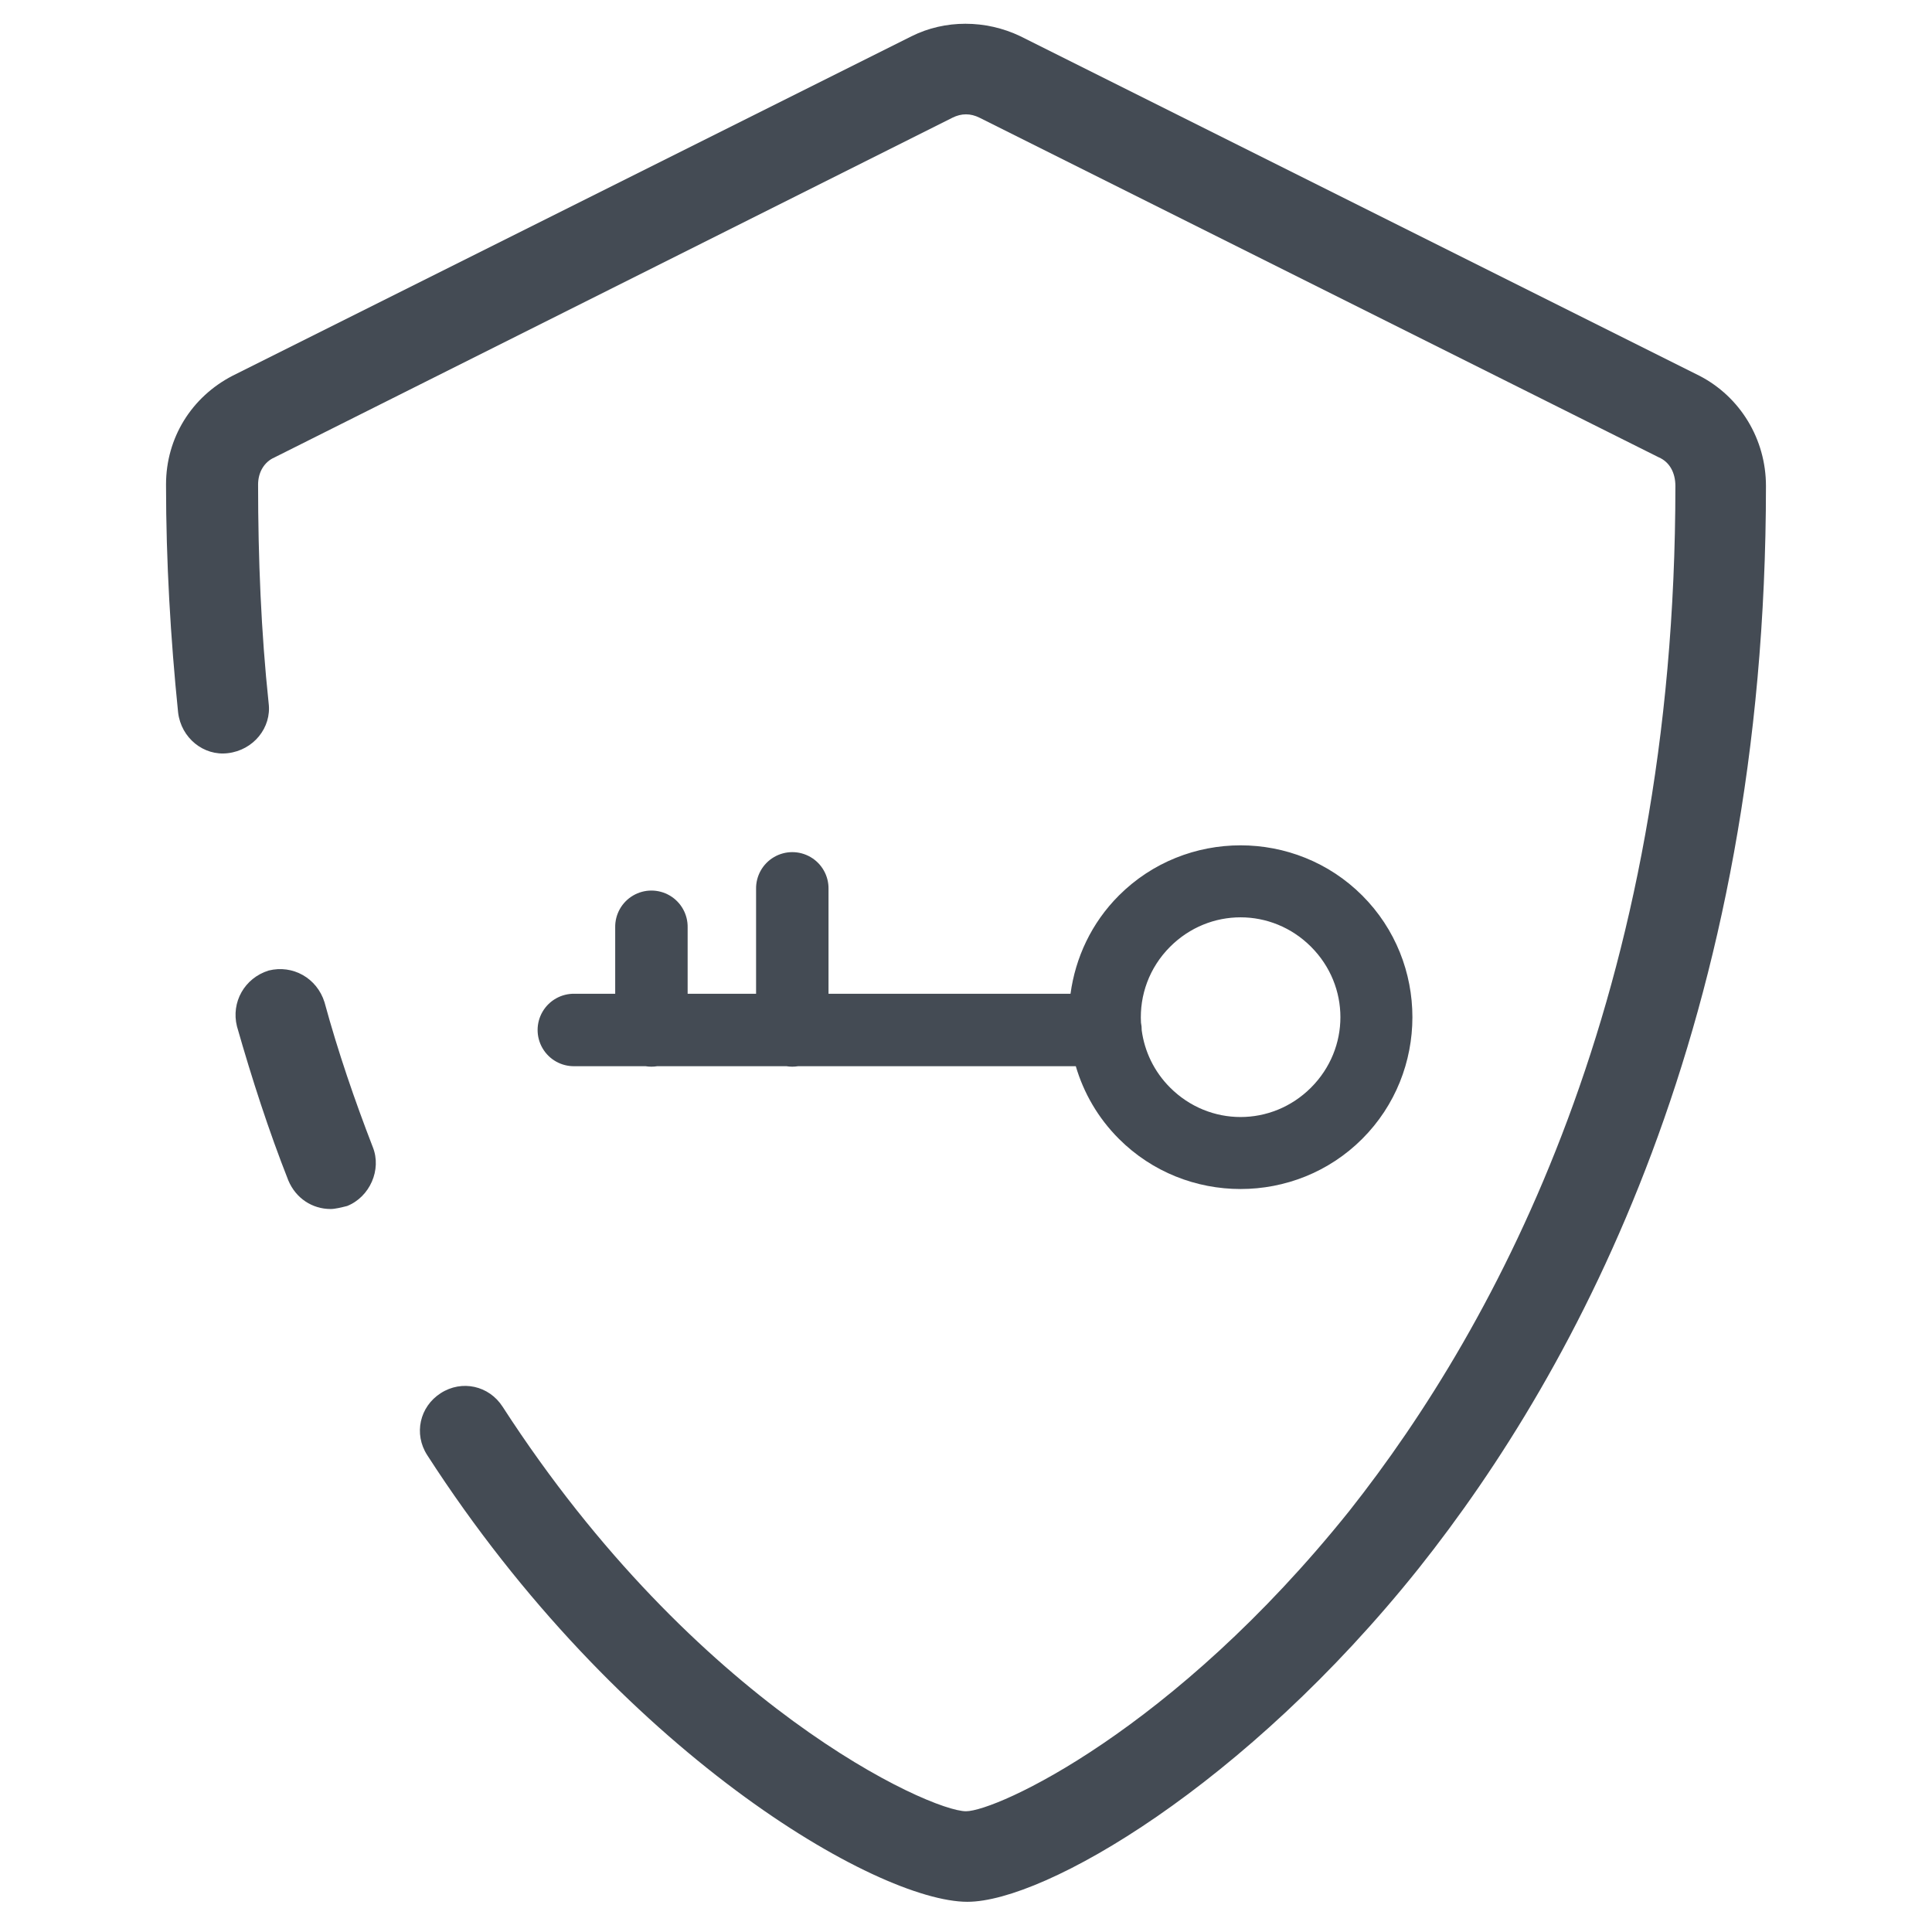
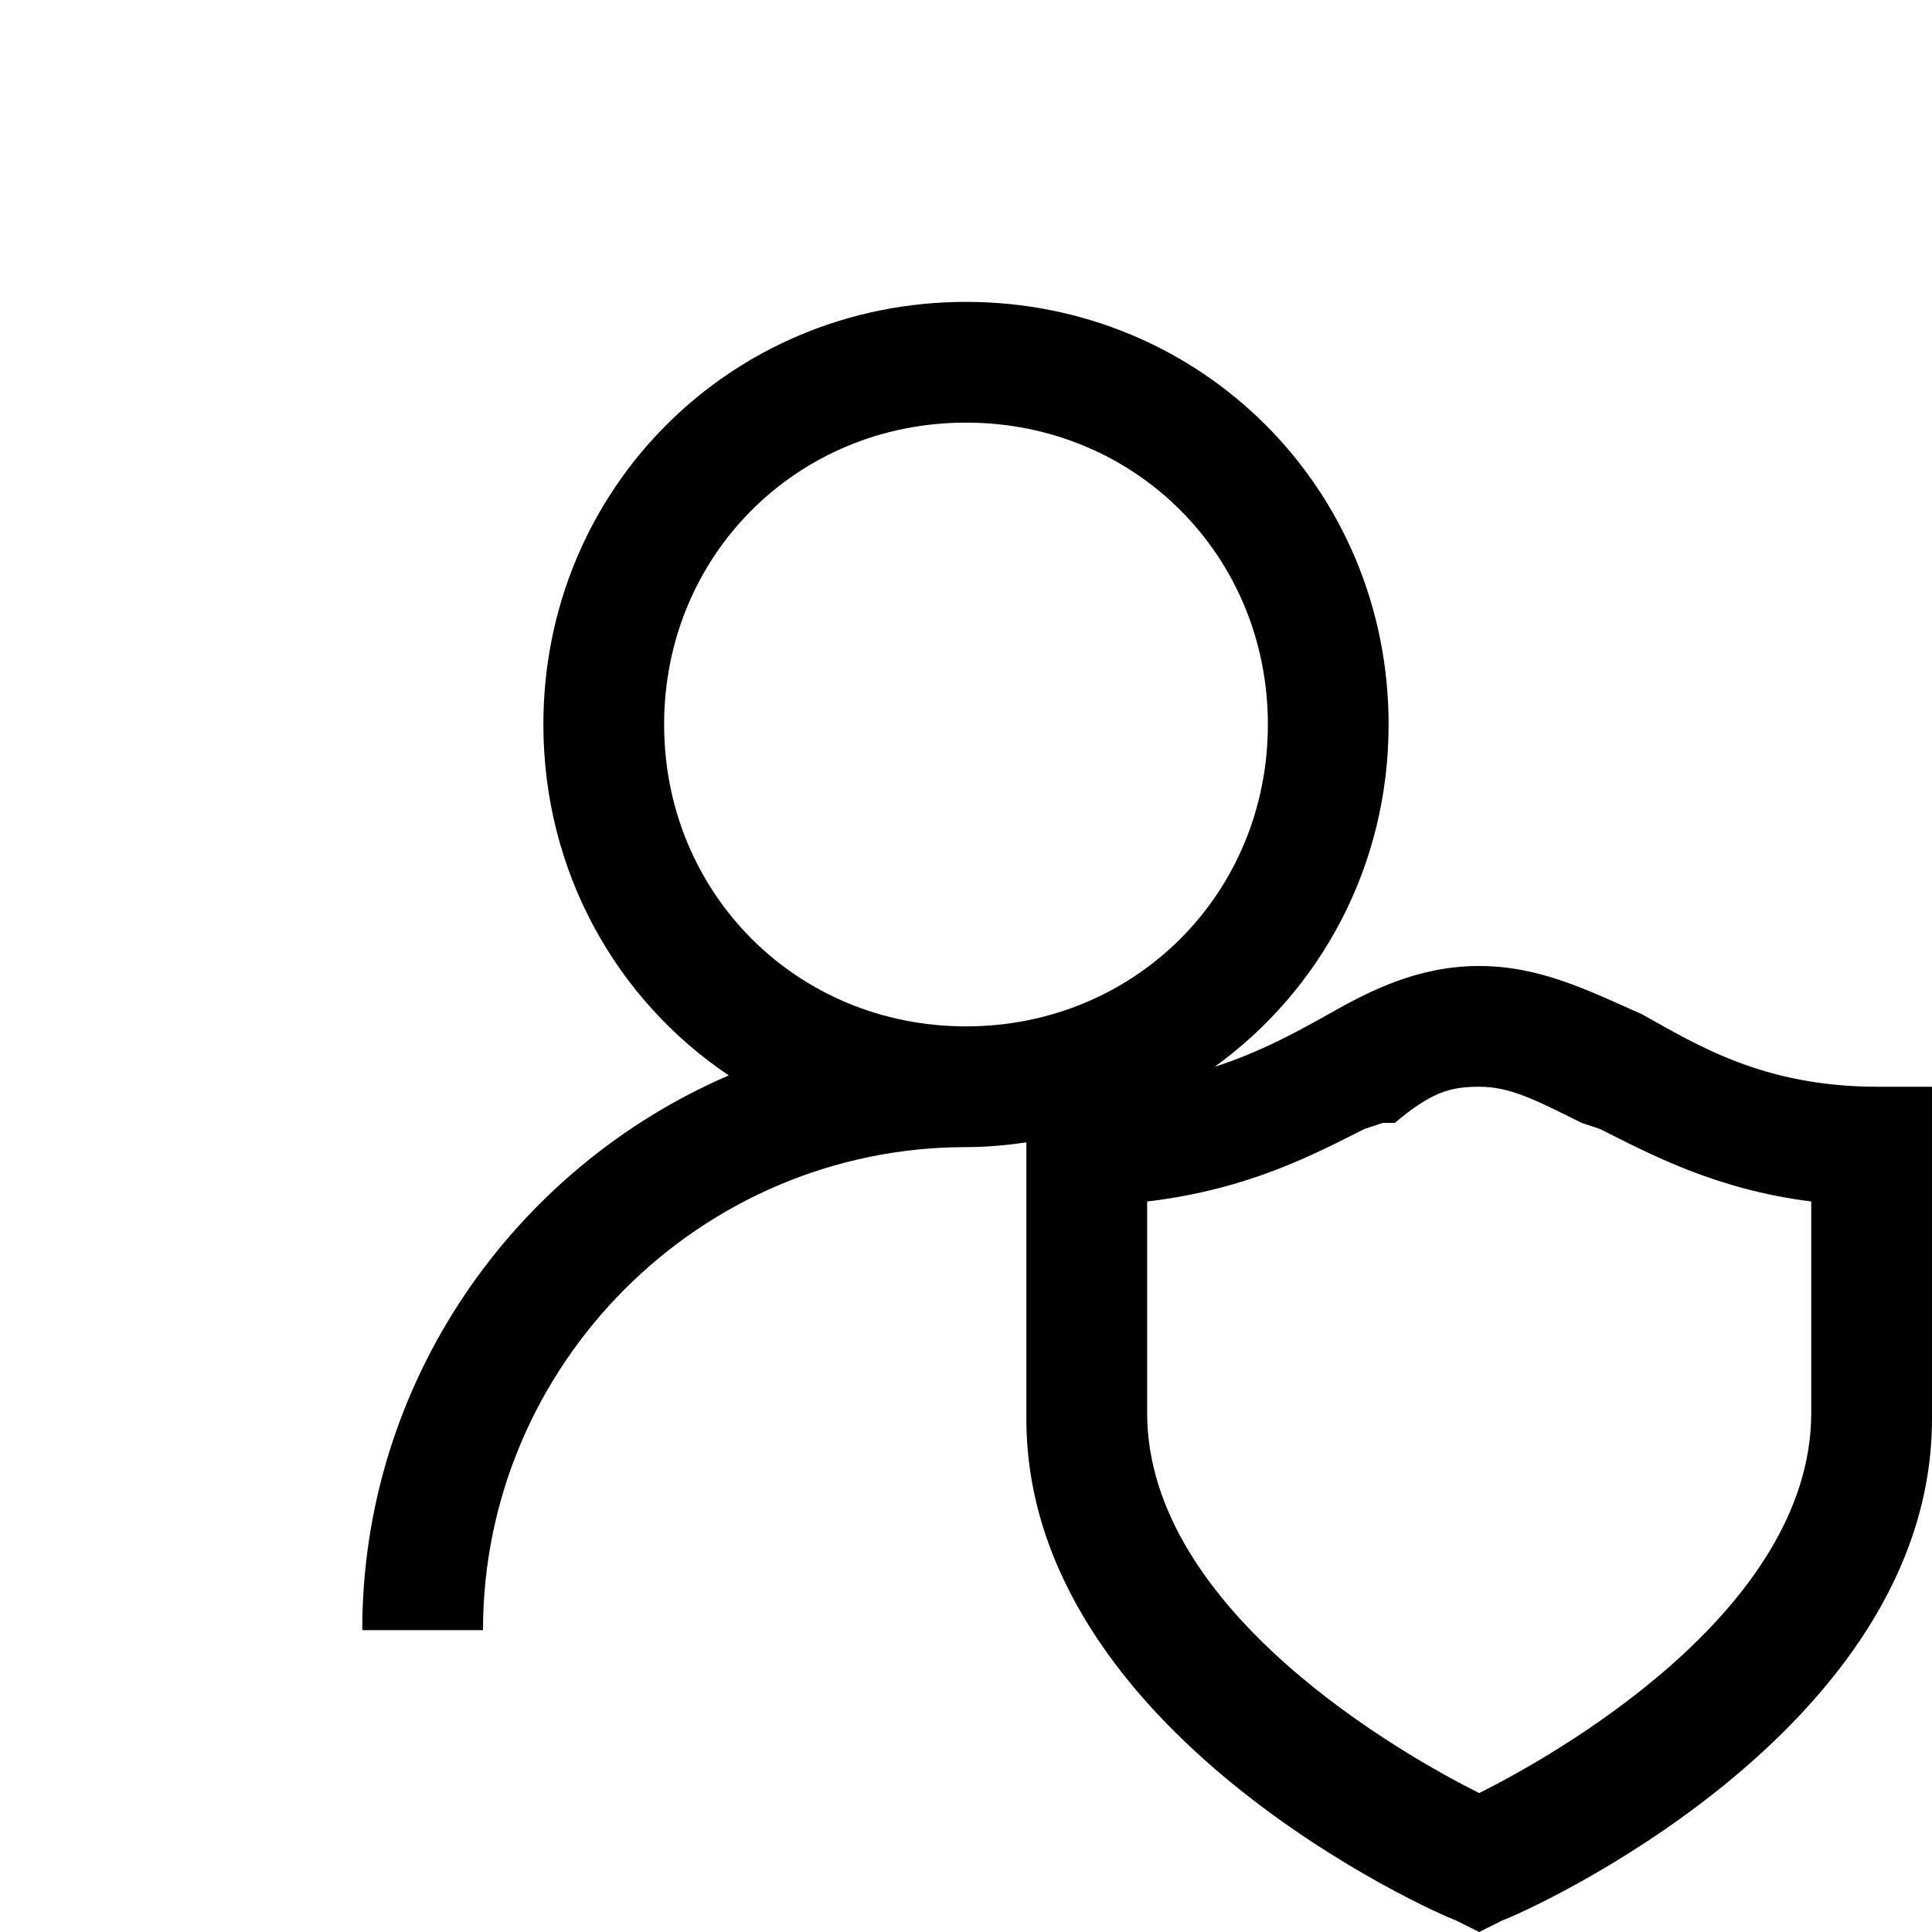
<svg xmlns="http://www.w3.org/2000/svg" version="1.1" viewBox="0 0 172 172">
-   <g fill="#444b54">
-     <path d="M86.134,169.312c-8.062,0 -31.041,-13.303 -48.106,-39.775c-1.209,-1.881 -0.672,-4.3 1.209,-5.509c1.881,-1.209 4.3,-0.672 5.509,1.209c17.2,26.606 38.028,36.013 41.253,36.013c2.688,0 18.409,-7.122 34.131,-26.741c13.169,-16.663 29.025,-45.956 29.025,-91.241c0,-1.209 -0.537,-2.15 -1.478,-2.553l-60.469,-30.234c-0.806,-0.403 -1.613,-0.403 -2.419,0l-60.334,30.234c-0.941,0.403 -1.478,1.344 -1.478,2.419c0,6.584 0.269,13.169 0.941,19.484c0.269,2.15 -1.344,4.166 -3.628,4.434c-2.15,0.269 -4.166,-1.344 -4.434,-3.628c-0.672,-6.584 -1.075,-13.438 -1.075,-20.291c0,-4.166 2.284,-7.794 5.912,-9.675l60.469,-30.234c2.956,-1.478 6.584,-1.478 9.675,0l60.469,30.234c3.628,1.881 5.912,5.644 5.912,9.809c0,47.569 -16.797,78.609 -30.906,96.347c-15.453,19.35 -33.325,29.697 -40.178,29.697z" />
-     <path d="M29.428,107.634c-1.613,0 -3.091,-0.941 -3.763,-2.553c-1.747,-4.434 -3.225,-9.003 -4.569,-13.706c-0.537,-2.15 0.672,-4.3 2.822,-4.972c2.15,-0.537 4.3,0.672 4.972,2.822c1.209,4.434 2.688,8.734 4.3,12.9c0.806,2.016 -0.269,4.434 -2.284,5.241c-0.537,0.134 -1.075,0.269 -1.478,0.269z" />
-     <g transform="rotate(-225 53 75)translate(0 0)scale(0.45 0.45)">
-       <path d="M51.958,17.917c-18.716,0 -34.042,15.326 -34.042,34.042c0,18.716 15.326,34.042 34.042,34.042c7.696,0 14.794,-2.625 20.513,-6.978l33.853,33.853l-14.641,14.641c-1.872,1.798 -2.626,4.467 -1.972,6.978c0.655,2.511 2.616,4.473 5.128,5.128c2.511,0.655 5.181,-0.099 6.978,-1.972l14.641,-14.641l9.574,9.574l-9.266,9.266c-1.872,1.798 -2.626,4.467 -1.972,6.978c0.655,2.511 2.616,4.473 5.128,5.128c2.511,0.655 5.181,-0.099 6.978,-1.972l9.266,-9.266l5.683,5.683c1.798,1.872 4.467,2.626 6.978,1.972c2.511,-0.655 4.473,-2.616 5.128,-5.128c0.655,-2.511 -0.099,-5.181 -1.972,-6.978l-9.924,-9.924c-0.454,-0.631 -1.007,-1.184 -1.638,-1.638l-18.071,-18.071c-0.454,-0.631 -1.007,-1.184 -1.638,-1.638l-38.843,-38.843v-0.007c2.629,-4.822 4.129,-10.339 4.129,-16.188c0,-18.716 -15.326,-34.042 -34.042,-34.042zM51.958,32.25c10.97,0 19.708,8.739 19.708,19.708c0,4.539 -1.514,8.682 -4.045,11.996c-0.362,0.354 -0.686,0.746 -0.966,1.169c-3.596,4.018 -8.818,6.544 -14.697,6.544c-10.97,0 -19.708,-8.739 -19.708,-19.708c0,-10.97 8.739,-19.708 19.708,-19.708z" />
-     </g>
-   </g>
+   <path d="M86,26.875c-20.962,0 -37.625,16.663 -37.625,37.625c0,13.102 6.504,24.518 16.503,31.242c-19.137,8.25 -32.628,27.311 -32.628,49.383h10.75c0,-23.65 19.35,-43 43,-43c1.834,0 3.615,-0.173 5.375,-0.42v24.607c0,27.95 36.548,44.079 38.16,44.617l2.152,1.071l2.152,-1.071c1.613,-0.537 38.16,-16.667 38.16,-44.617v-29.562h-4.84c-10.213,0 -16.127,-3.758 -20.965,-6.446c-4.838,-2.15 -9.133,-4.304 -14.508,-4.304c-5.375,0 -9.675,2.154 -13.438,4.304c-2.721,1.512 -5.985,3.341 -10.11,4.672c9.401,-6.803 15.485,-17.84 15.485,-30.476c0,-20.962 -16.663,-37.625 -37.625,-37.625zM86,37.625c15.05,0 26.875,11.825 26.875,26.875c0,15.05 -11.825,26.875 -26.875,26.875c-15.05,0 -26.875,-11.825 -26.875,-26.875c0,-15.05 11.825,-26.875 26.875,-26.875zM131.688,96.75c2.688,0 4.833,1.073 9.133,3.223l1.617,0.535c4.3,2.15 10.213,5.381 18.812,6.456v18.812c0,17.738 -23.113,30.631 -29.562,33.856c-6.45,-3.225 -29.562,-16.119 -29.562,-33.856v-18.812c9.137,-1.075 15.048,-4.306 19.348,-6.456l1.617,-0.535h0.535h0.535c3.225,-2.688 4.84,-3.223 7.527,-3.223z" />
</svg>
